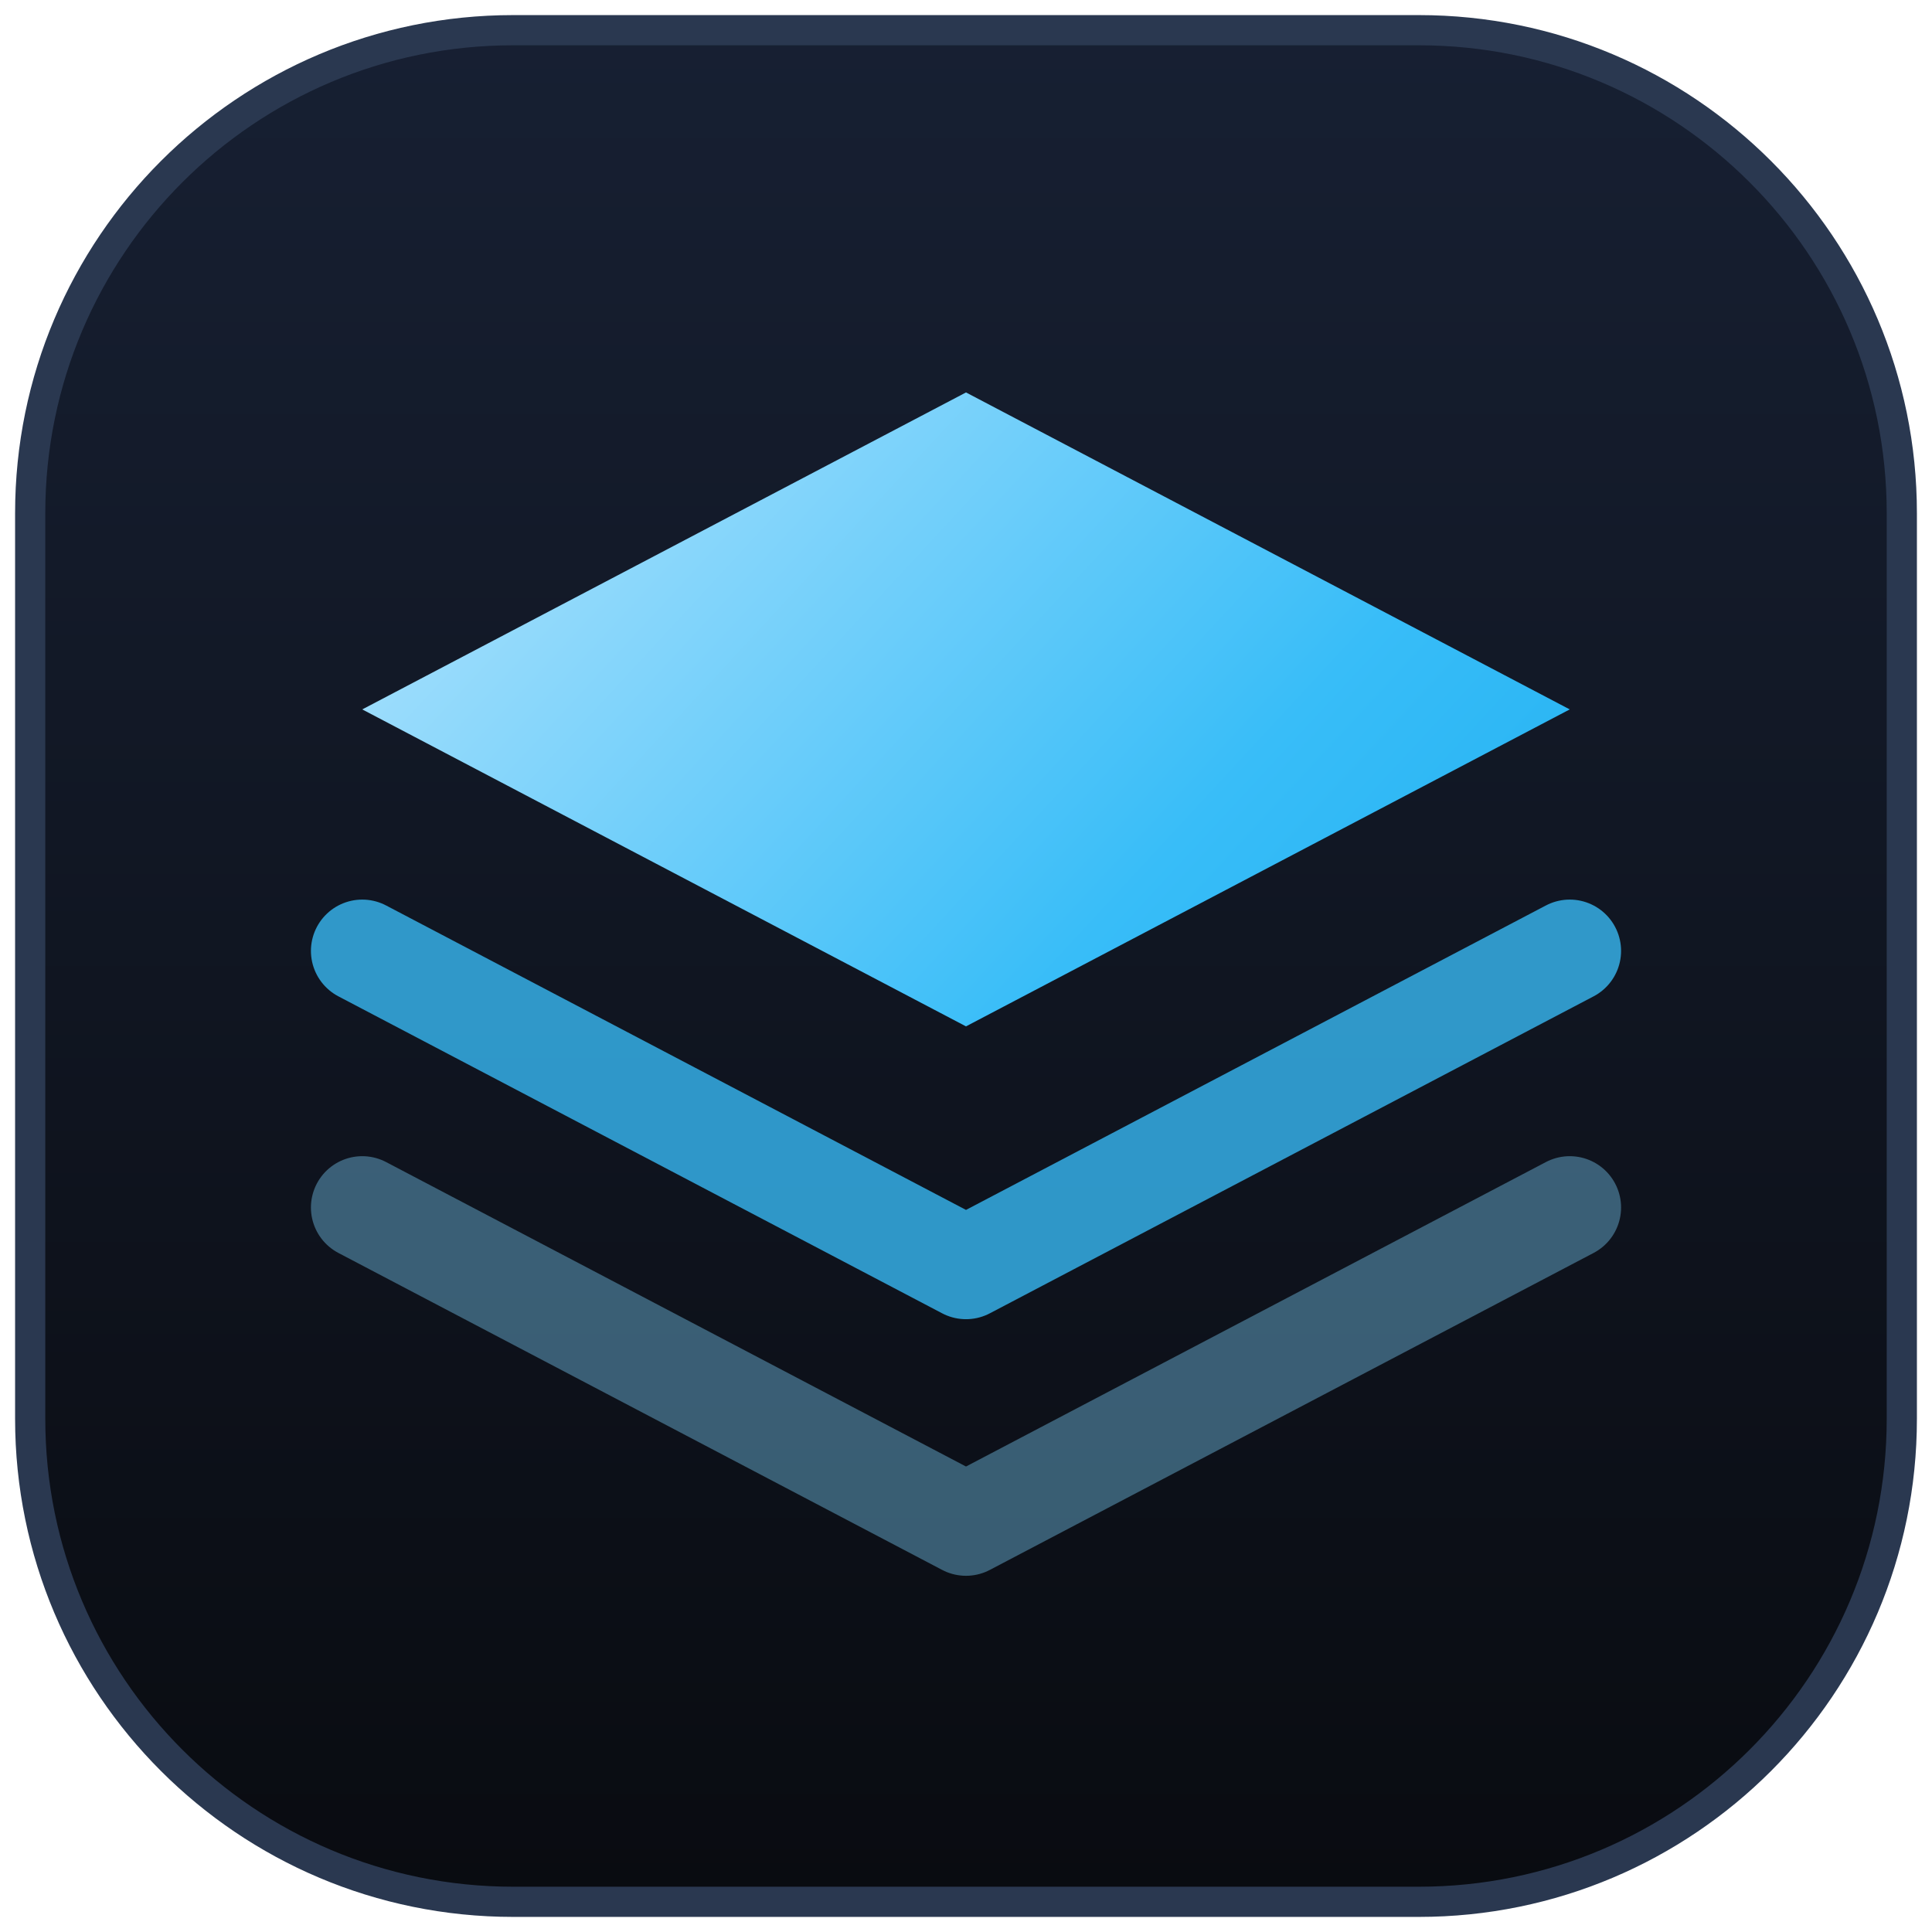
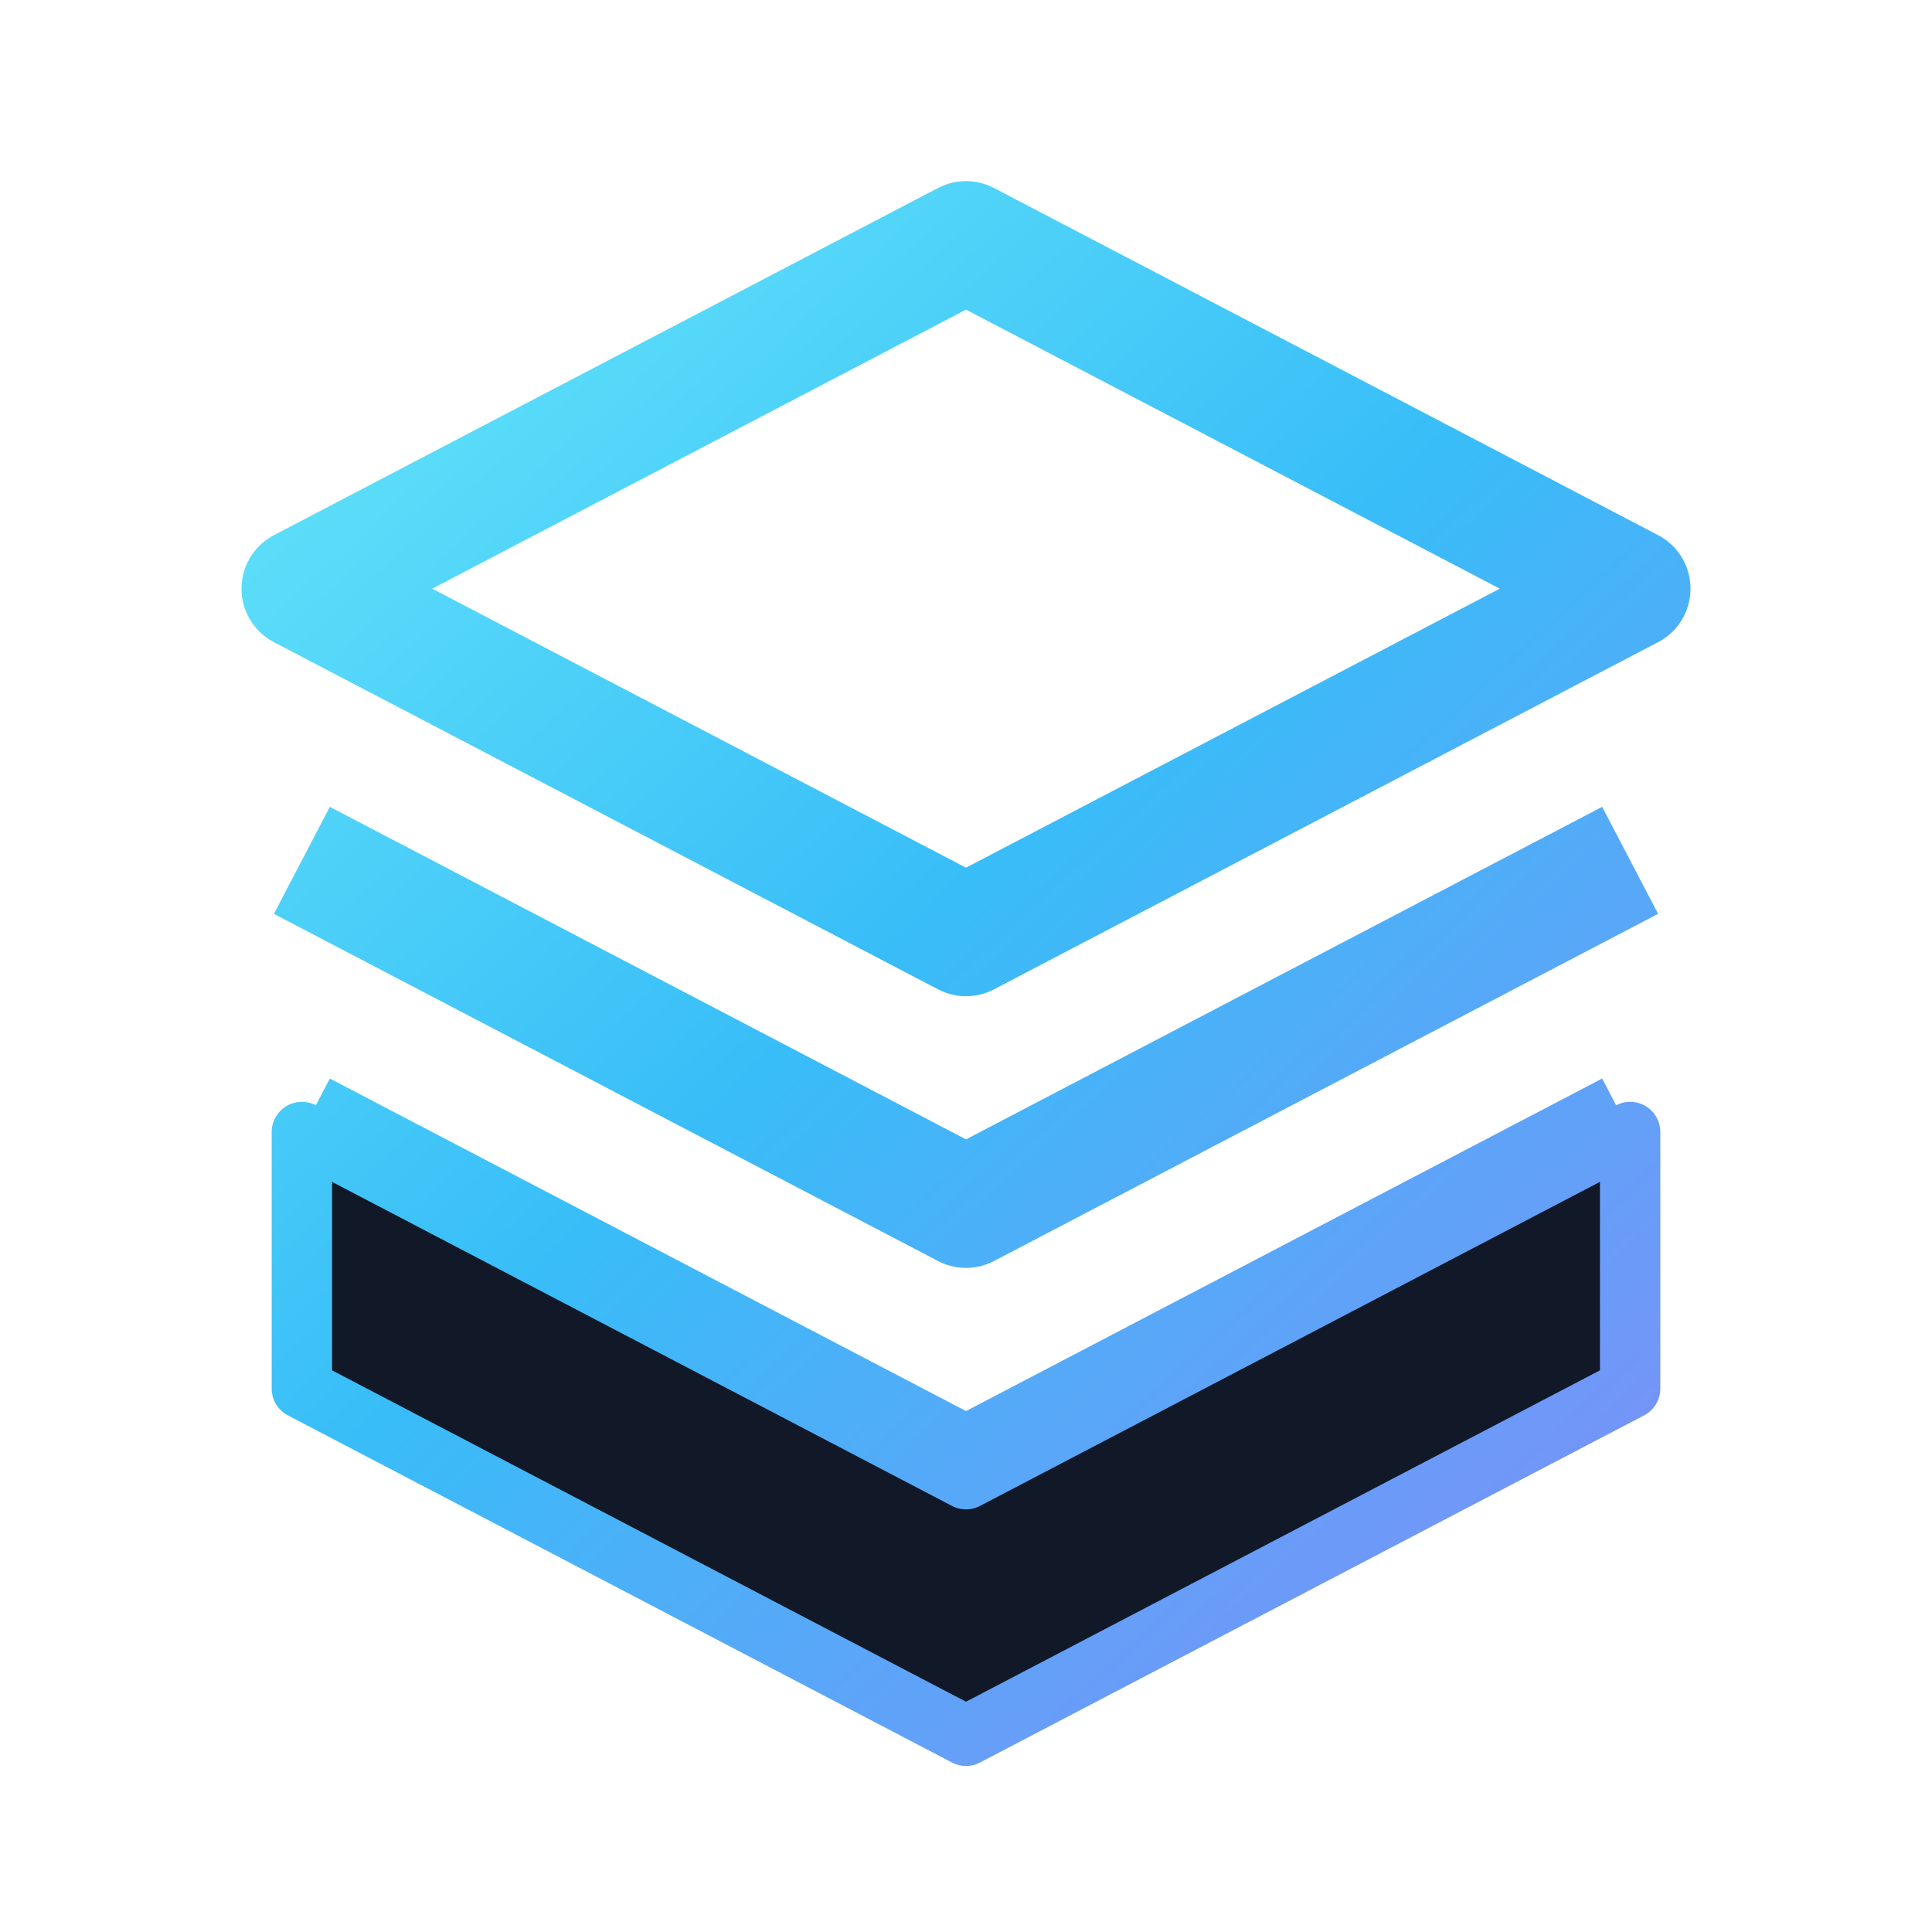
- <svg xmlns="http://www.w3.org/2000/svg" width="64" height="64" viewBox="0 0 64 64" role="img" aria-label="Tech Stack Studio">
+ <svg xmlns="http://www.w3.org/2000/svg" width="128" height="128" viewBox="0 0 128 128" role="img" aria-labelledby="title desc">
  <defs>
-     <linearGradient id="tss-bg" x1="32" y1="0" x2="32" y2="64" gradientUnits="userSpaceOnUse">
-       <stop offset="0" stop-color="#172033" />
-       <stop offset="1" stop-color="#090B10" />
-     </linearGradient>
-     <linearGradient id="tss-accent" x1="12" y1="13" x2="52" y2="50" gradientUnits="userSpaceOnUse">
-       <stop offset="0" stop-color="#BAE6FD" />
-       <stop offset="0.55" stop-color="#38BDF8" />
-       <stop offset="1" stop-color="#0EA5E9" />
+     <linearGradient id="g" x1="18" y1="14" x2="108" y2="112" gradientUnits="userSpaceOnUse">
+       <stop stop-color="#67E8F9" />
+       <stop offset=".48" stop-color="#38BDF8" />
+       <stop offset="1" stop-color="#818CF8" />
    </linearGradient>
  </defs>
-   <rect x="1" y="1" width="62" height="62" rx="16" fill="url(#tss-bg)" stroke="#2A3850" />
-   <path d="M32 13 52 23.5 32 34 12 23.5Z" fill="url(#tss-accent)" />
-   <path d="m12 31.5 20 10.5 20-10.5" fill="none" stroke="#38BDF8" stroke-width="3.4" stroke-linecap="round" stroke-linejoin="round" opacity="0.78" />
-   <path d="m12 40 20 10.5L52 40" fill="none" stroke="#7DD3FC" stroke-width="3.4" stroke-linecap="round" stroke-linejoin="round" opacity="0.4" />
+   <g fill="none" stroke="url(#g)" stroke-width="8" stroke-linejoin="round">
+     <path d="M64 16 108 39 64 62 20 39Z" />
+     <path d="m20 57 44 23 44-23" />
+     <path d="m20 75 44 23 44-23" />
+   </g>
+   <path d="m64 98 44-23v17l-44 23-44-23V75Z" fill="#111827" stroke="url(#g)" stroke-width="4" stroke-linejoin="round" />
</svg>
